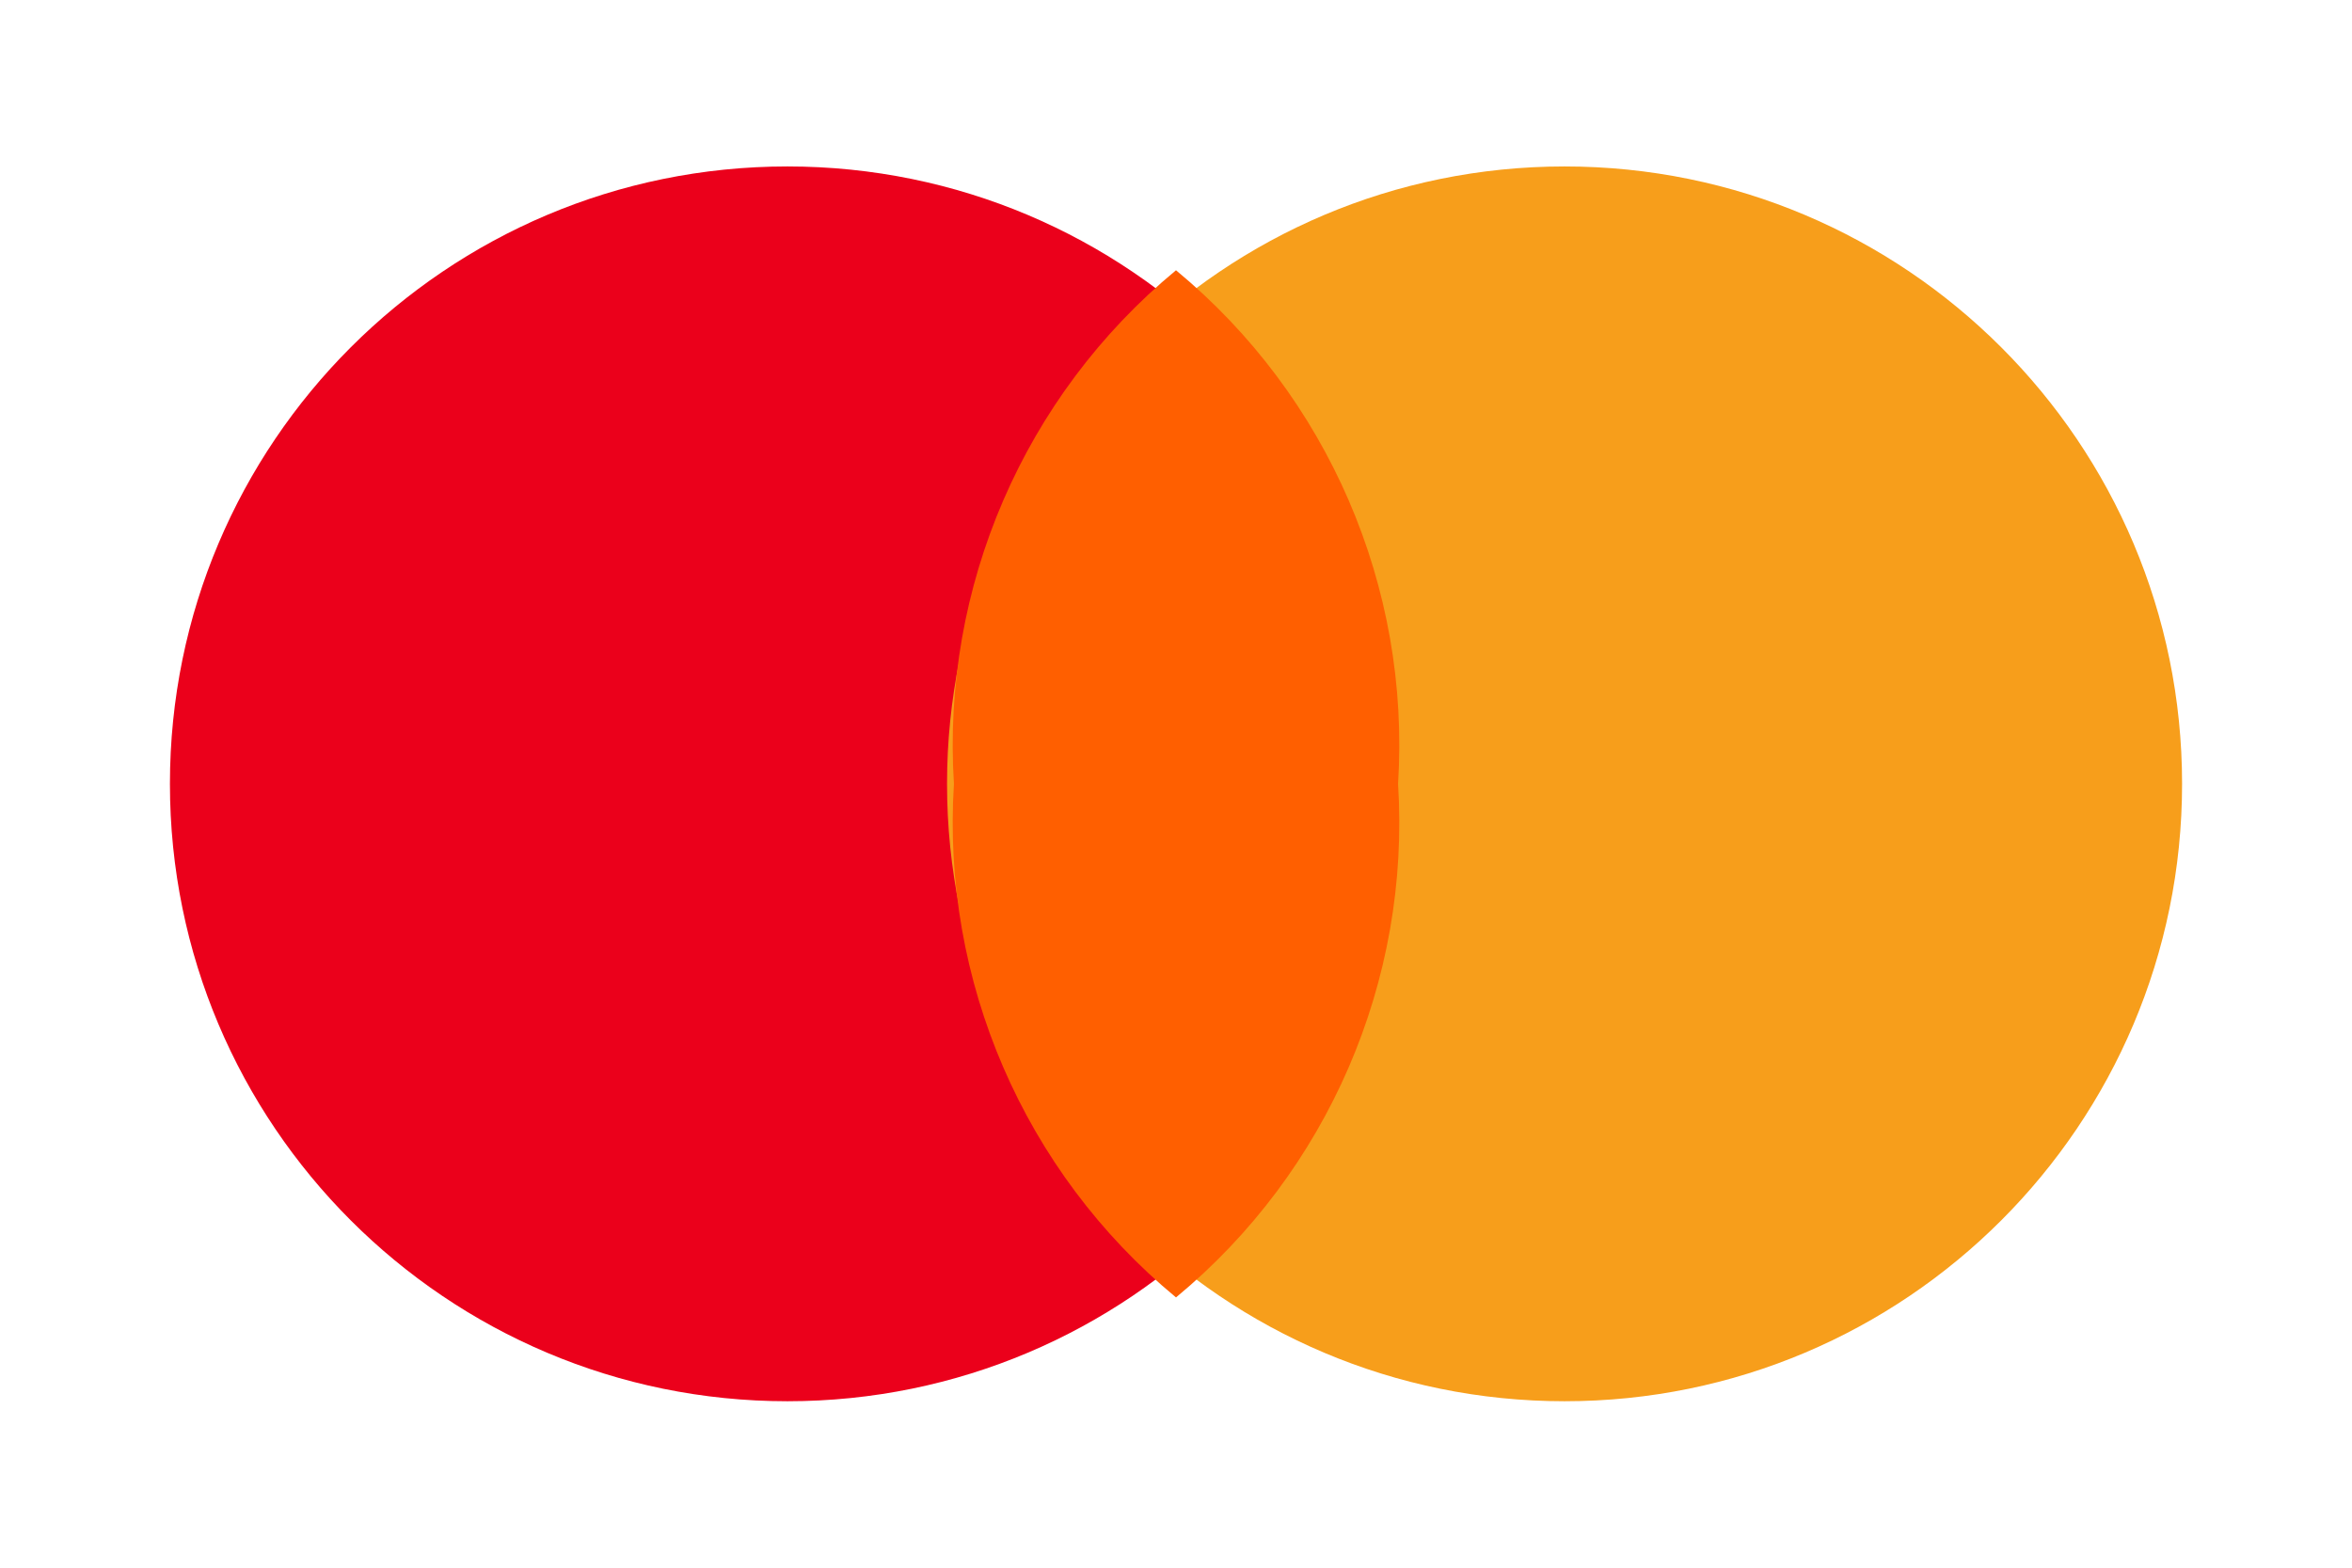
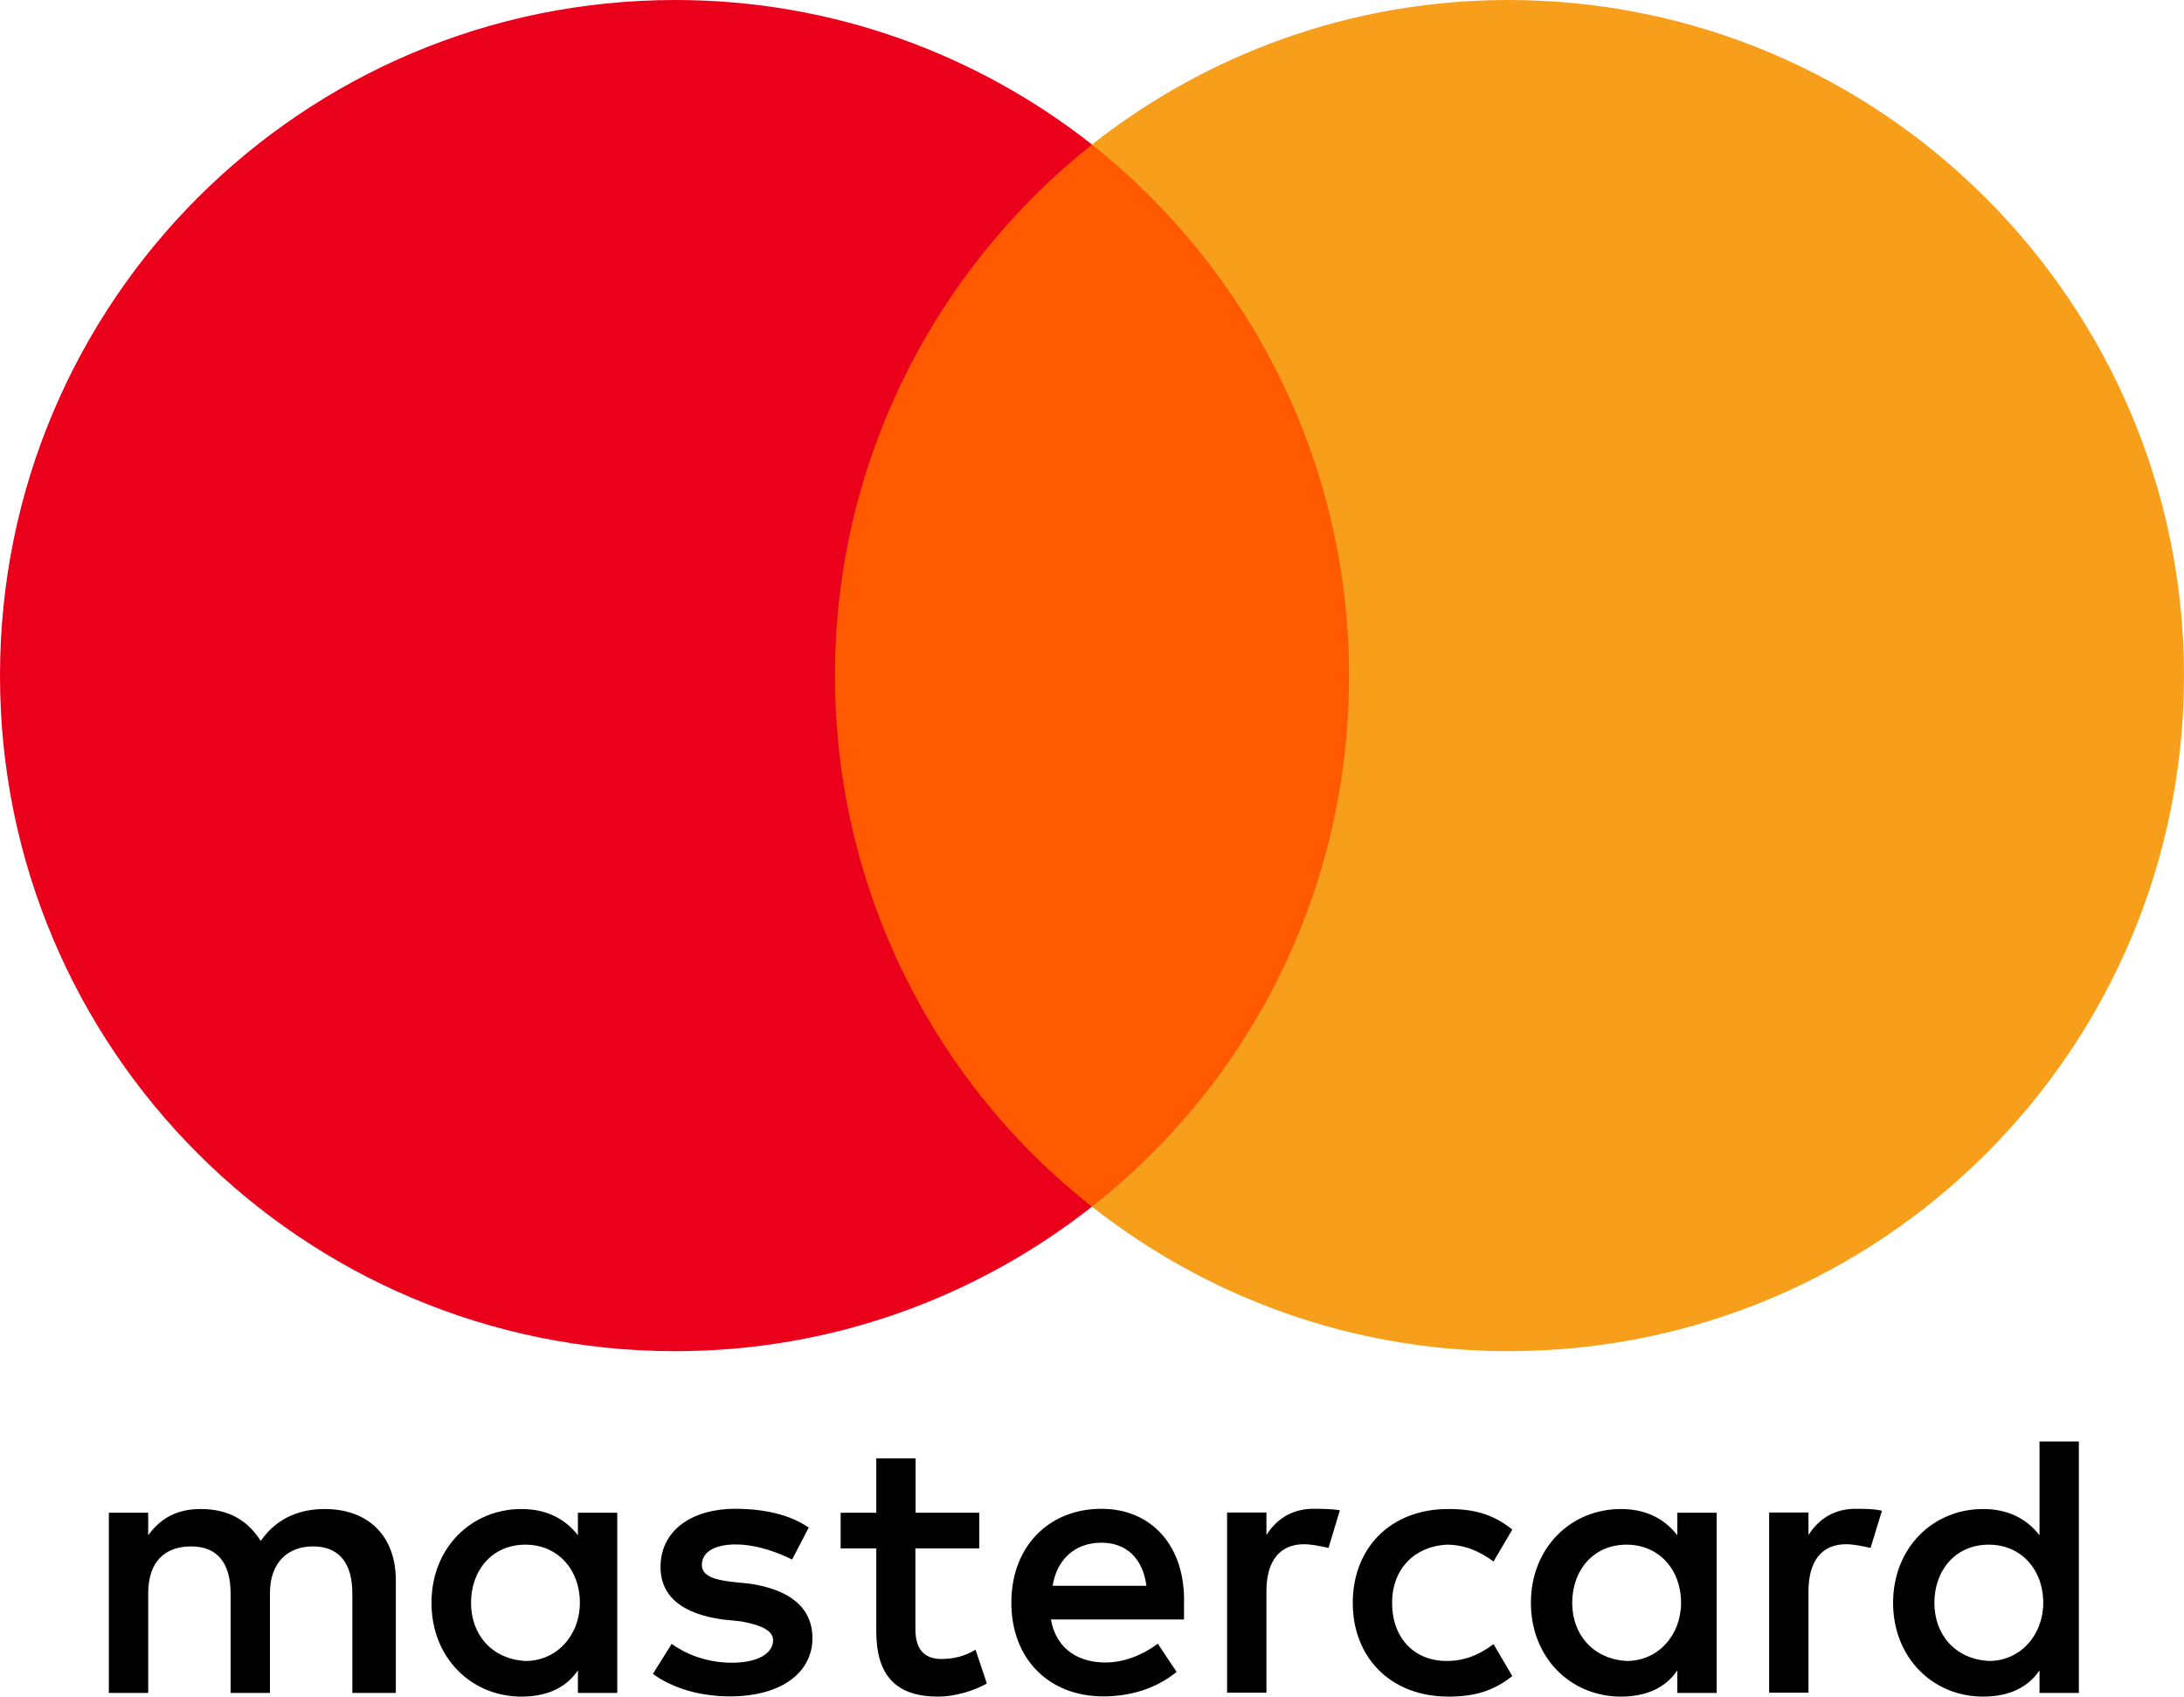
- <svg xmlns="http://www.w3.org/2000/svg" viewBox="0 0 131.38 102.38" width="48" height="32">
-   <circle cx="40.32" cy="51.19" r="40.32" fill="#eb001b" />
-   <circle cx="91.06" cy="51.19" r="40.32" fill="#f79e1b" />
-   <path d="M65.69 17.65a40.23 40.23 0 0 0-14.5 33.54 40.23 40.23 0 0 0 14.5 33.54 40.23 40.23 0 0 0 14.5-33.54 40.23 40.23 0 0 0-14.5-33.54z" fill="#ff5f00" />
+ <svg xmlns="http://www.w3.org/2000/svg" version="1.1" id="svg3409" x="0px" y="0px" width="999.2px" height="776px" viewBox="0 0 999.2 776" enable-background="new 0 0 999.2 776" xml:space="preserve">
+   <path id="XMLID_1775_" d="M181.1,774.3v-51.5c0-19.7-12-32.6-32.6-32.6  c-10.3,0-21.5,3.4-29.2,14.6c-6-9.4-14.6-14.6-27.5-14.6c-8.6,0-17.2,2.6-24,12v-10.3h-18v82.4h18v-45.5c0-14.6,7.7-21.5,19.7-21.5  s18,7.7,18,21.5v45.5h18v-45.5c0-14.6,8.6-21.5,19.7-21.5c12,0,18,7.7,18,21.5v45.5H181.1z M448.1,691.9h-29.2V667h-18v24.9h-16.3  v16.3h16.3v37.8c0,18.9,7.7,30,28.3,30c7.7,0,16.3-2.6,22.3-6l-5.2-15.5c-5.2,3.4-11.2,4.3-15.5,4.3c-8.6,0-12-5.2-12-13.7v-36.9  h29.2V691.9z M600.9,690.1c-10.3,0-17.2,5.2-21.5,12v-10.3h-18v82.4h18v-46.4c0-13.7,6-21.5,17.2-21.5c3.4,0,7.7,0.9,11.2,1.7  l5.2-17.2C609.4,690.1,604.3,690.1,600.9,690.1L600.9,690.1z M370,698.7c-8.6-6-20.6-8.6-33.5-8.6c-20.6,0-34.3,10.3-34.3,26.6  c0,13.7,10.3,21.5,28.3,24l8.6,0.9c9.4,1.7,14.6,4.3,14.6,8.6c0,6-6.9,10.3-18.9,10.3c-12,0-21.5-4.3-27.5-8.6l-8.6,13.7  c9.4,6.9,22.3,10.3,35.2,10.3c24,0,37.8-11.2,37.8-26.6c0-14.6-11.2-22.3-28.3-24.9l-8.6-0.9c-7.7-0.9-13.7-2.6-13.7-7.7  c0-6,6-9.4,15.5-9.4c10.3,0,20.6,4.3,25.8,6.9L370,698.7L370,698.7z M848.9,690.1c-10.3,0-17.2,5.2-21.5,12v-10.3h-18v82.4h18v-46.4  c0-13.7,6-21.5,17.2-21.5c3.4,0,7.7,0.9,11.2,1.7L861,691C857.5,690.1,852.4,690.1,848.9,690.1L848.9,690.1z M618.9,733.1  c0,24.9,17.2,42.9,43.8,42.9c12,0,20.6-2.6,29.2-9.4l-8.6-14.6c-6.9,5.2-13.7,7.7-21.5,7.7c-14.6,0-24.9-10.3-24.9-26.6  c0-15.5,10.3-25.8,24.9-26.6c7.7,0,14.6,2.6,21.5,7.7l8.6-14.6c-8.6-6.9-17.2-9.4-29.2-9.4C636.1,690.1,618.9,708.2,618.9,733.1  L618.9,733.1L618.9,733.1z M785.4,733.1v-41.2h-18v10.3c-6-7.7-14.6-12-25.8-12c-23.2,0-41.2,18-41.2,42.9c0,24.9,18,42.9,41.2,42.9  c12,0,20.6-4.3,25.8-12v10.3h18V733.1L785.4,733.1z M719.3,733.1c0-14.6,9.4-26.6,24.9-26.6c14.6,0,24.9,11.2,24.9,26.6  c0,14.6-10.3,26.6-24.9,26.6C728.8,758.8,719.3,747.6,719.3,733.1L719.3,733.1z M503.9,690.1c-24,0-41.2,17.2-41.2,42.9  c0,25.8,17.2,42.9,42.1,42.9c12,0,24-3.4,33.5-11.2l-8.6-12.9c-6.9,5.2-15.5,8.6-24,8.6c-11.2,0-22.3-5.2-24.9-19.7h60.9  c0-2.6,0-4.3,0-6.9C542.5,707.3,527,690.1,503.9,690.1L503.9,690.1L503.9,690.1z M503.9,705.6c11.2,0,18.9,6.9,20.6,19.7h-42.9  C483.3,714.2,491,705.6,503.9,705.6L503.9,705.6z M951.1,733.1v-73.8h-18v42.9c-6-7.7-14.6-12-25.8-12c-23.2,0-41.2,18-41.2,42.9  c0,24.9,18,42.9,41.2,42.9c12,0,20.6-4.3,25.8-12v10.3h18V733.1L951.1,733.1z M885,733.1c0-14.6,9.4-26.6,24.9-26.6  c14.6,0,24.9,11.2,24.9,26.6c0,14.6-10.3,26.6-24.9,26.6C894.4,758.8,885,747.6,885,733.1L885,733.1z M282.4,733.1v-41.2h-18v10.3  c-6-7.7-14.6-12-25.8-12c-23.2,0-41.2,18-41.2,42.9c0,24.9,18,42.9,41.2,42.9c12,0,20.6-4.3,25.8-12v10.3h18V733.1L282.4,733.1z   M215.5,733.1c0-14.6,9.4-26.6,24.9-26.6c14.6,0,24.9,11.2,24.9,26.6c0,14.6-10.3,26.6-24.9,26.6  C224.9,758.8,215.5,747.6,215.5,733.1z" />
+   <g>
+     <rect id="rect19" x="364" y="66.1" fill="#FF5A00" width="270.4" height="485.8" />
+     <path id="XMLID_330_" fill="#EB001B" d="M382,309c0-98.7,46.4-186.3,117.6-242.9   C447.2,24.9,381.1,0,309,0C138.2,0,0,138.2,0,309s138.2,309,309,309c72.1,0,138.2-24.9,190.6-66.1C428.3,496.1,382,407.7,382,309z" />
+     <path id="path22" fill="#F79E1B" d="M999.2,309c0,170.8-138.2,309-309,309   c-72.1,0-138.2-24.9-190.6-66.1c72.1-56.7,117.6-144.2,117.6-242.9S570.8,122.7,499.6,66.1C551.9,24.9,618,0,690.1,0   C861,0,999.2,139.1,999.2,309z" />
+   </g>
</svg>
